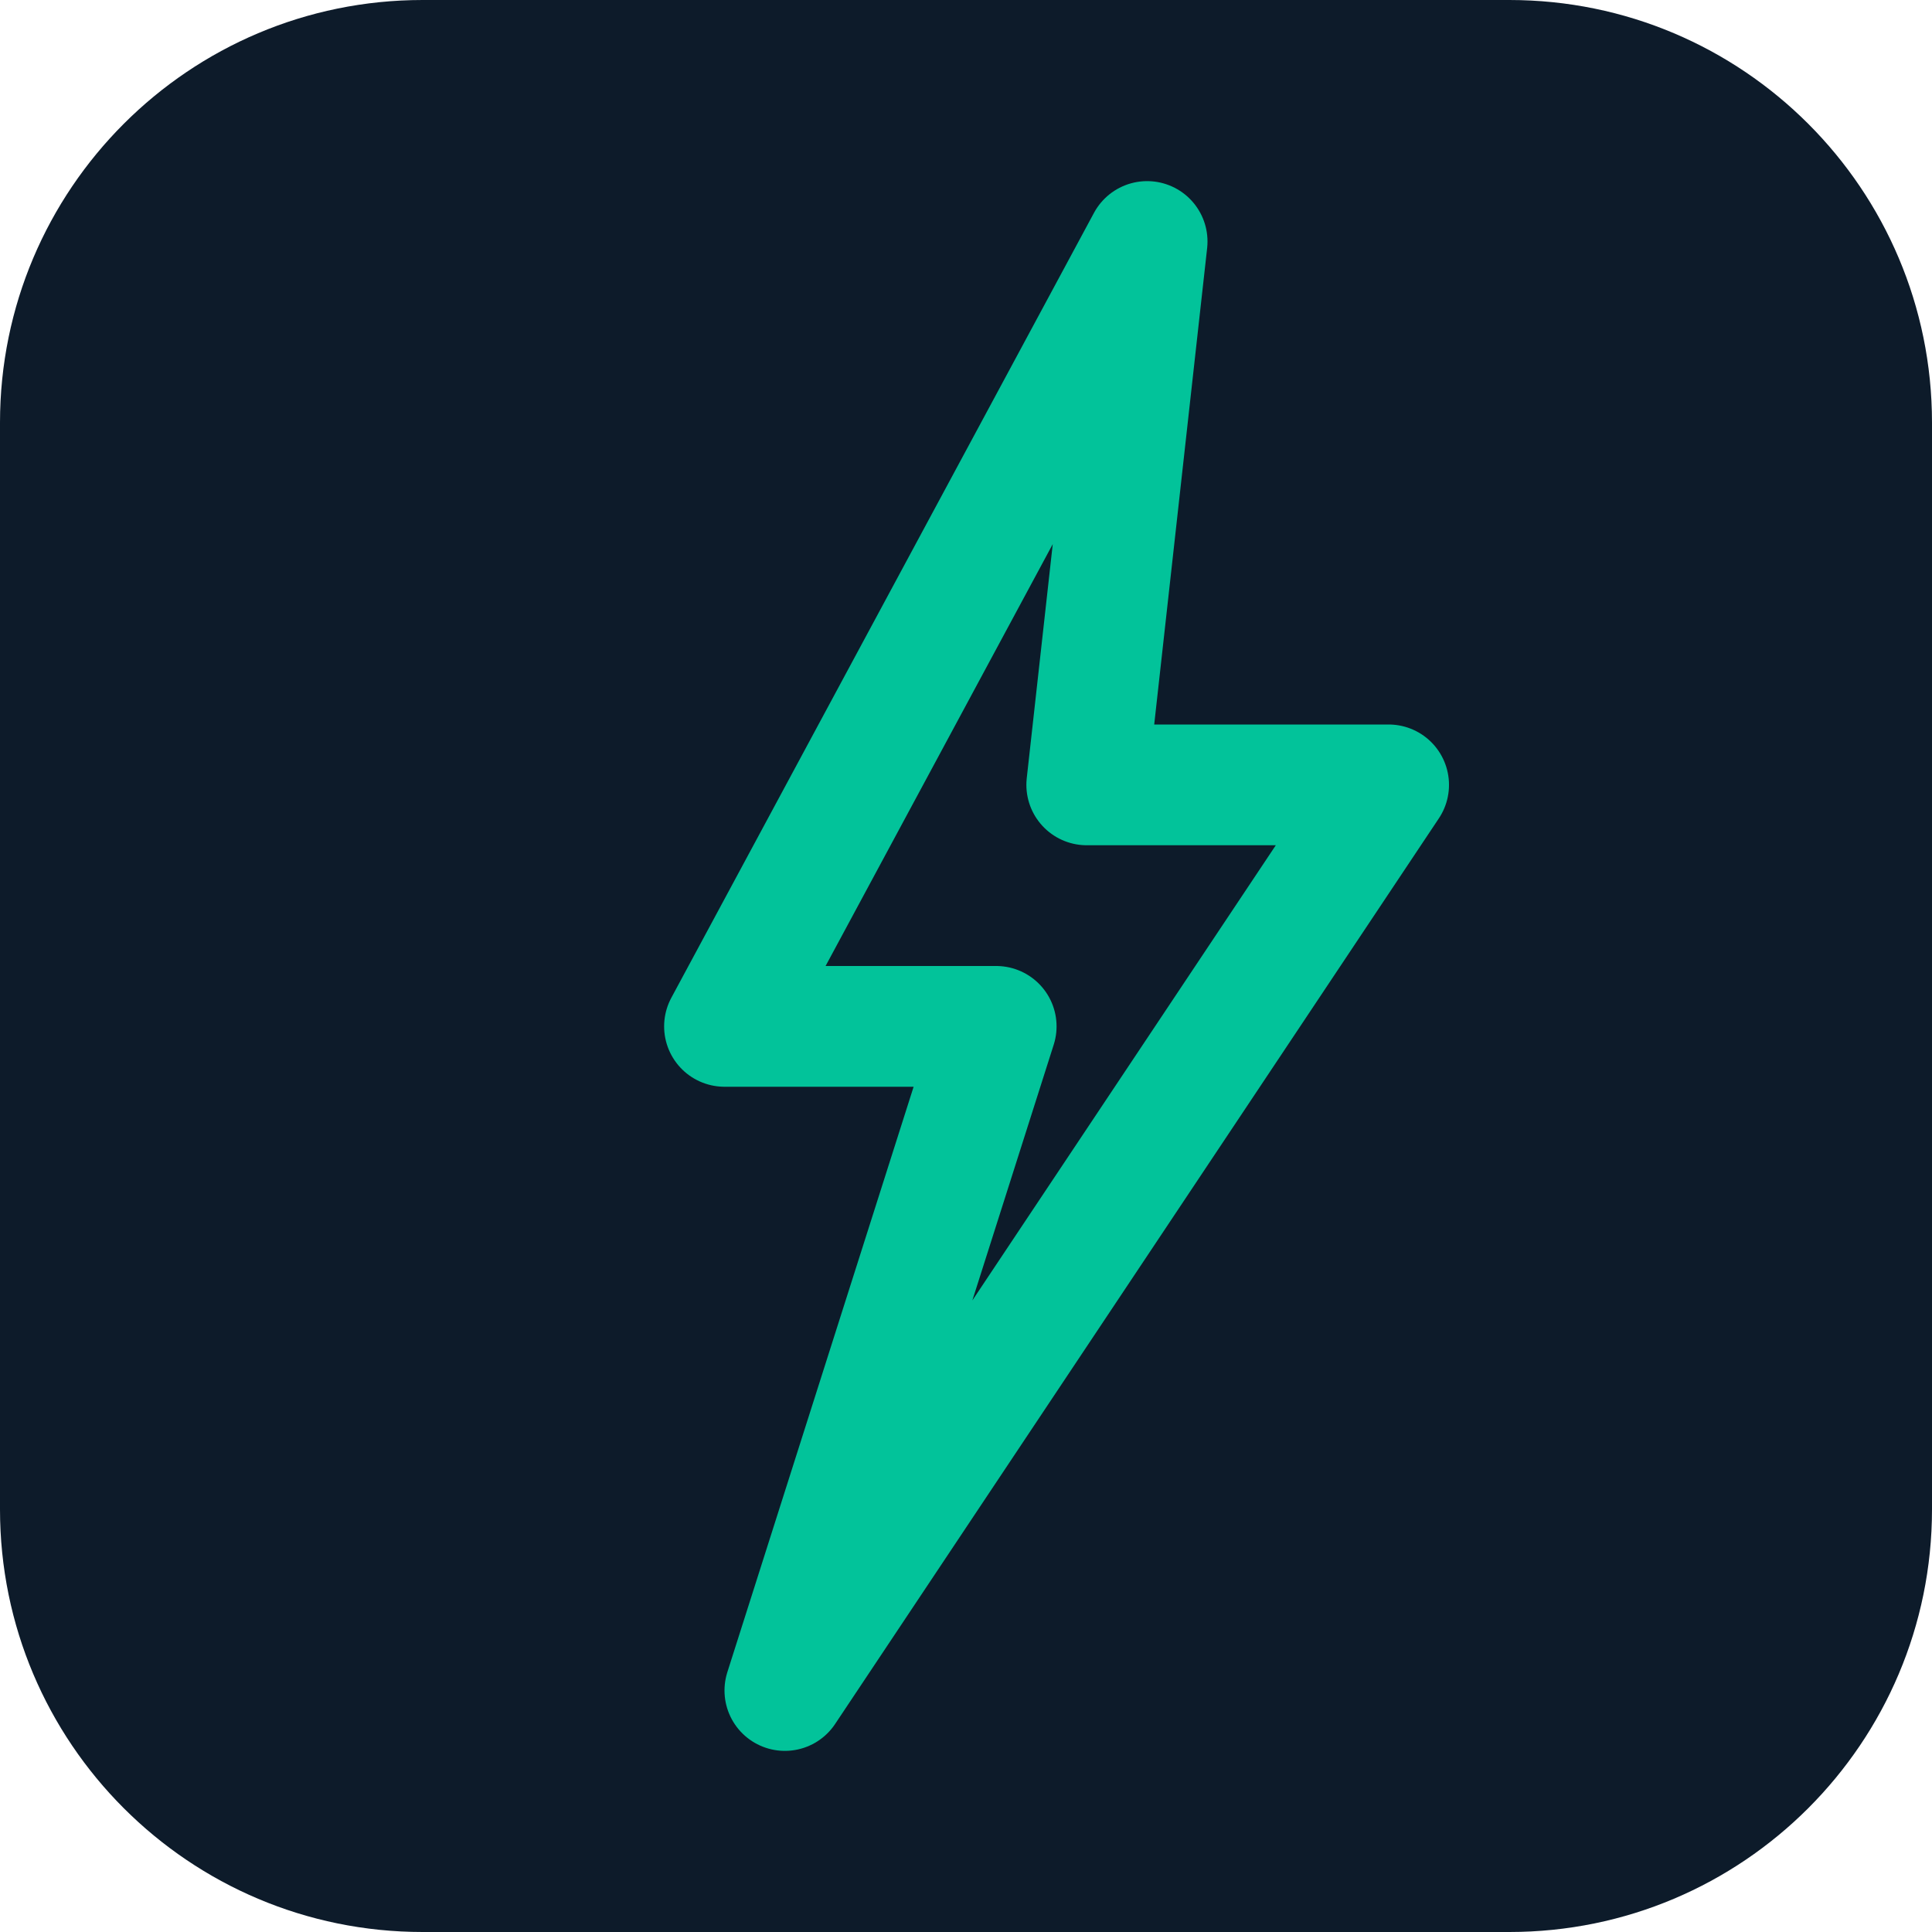
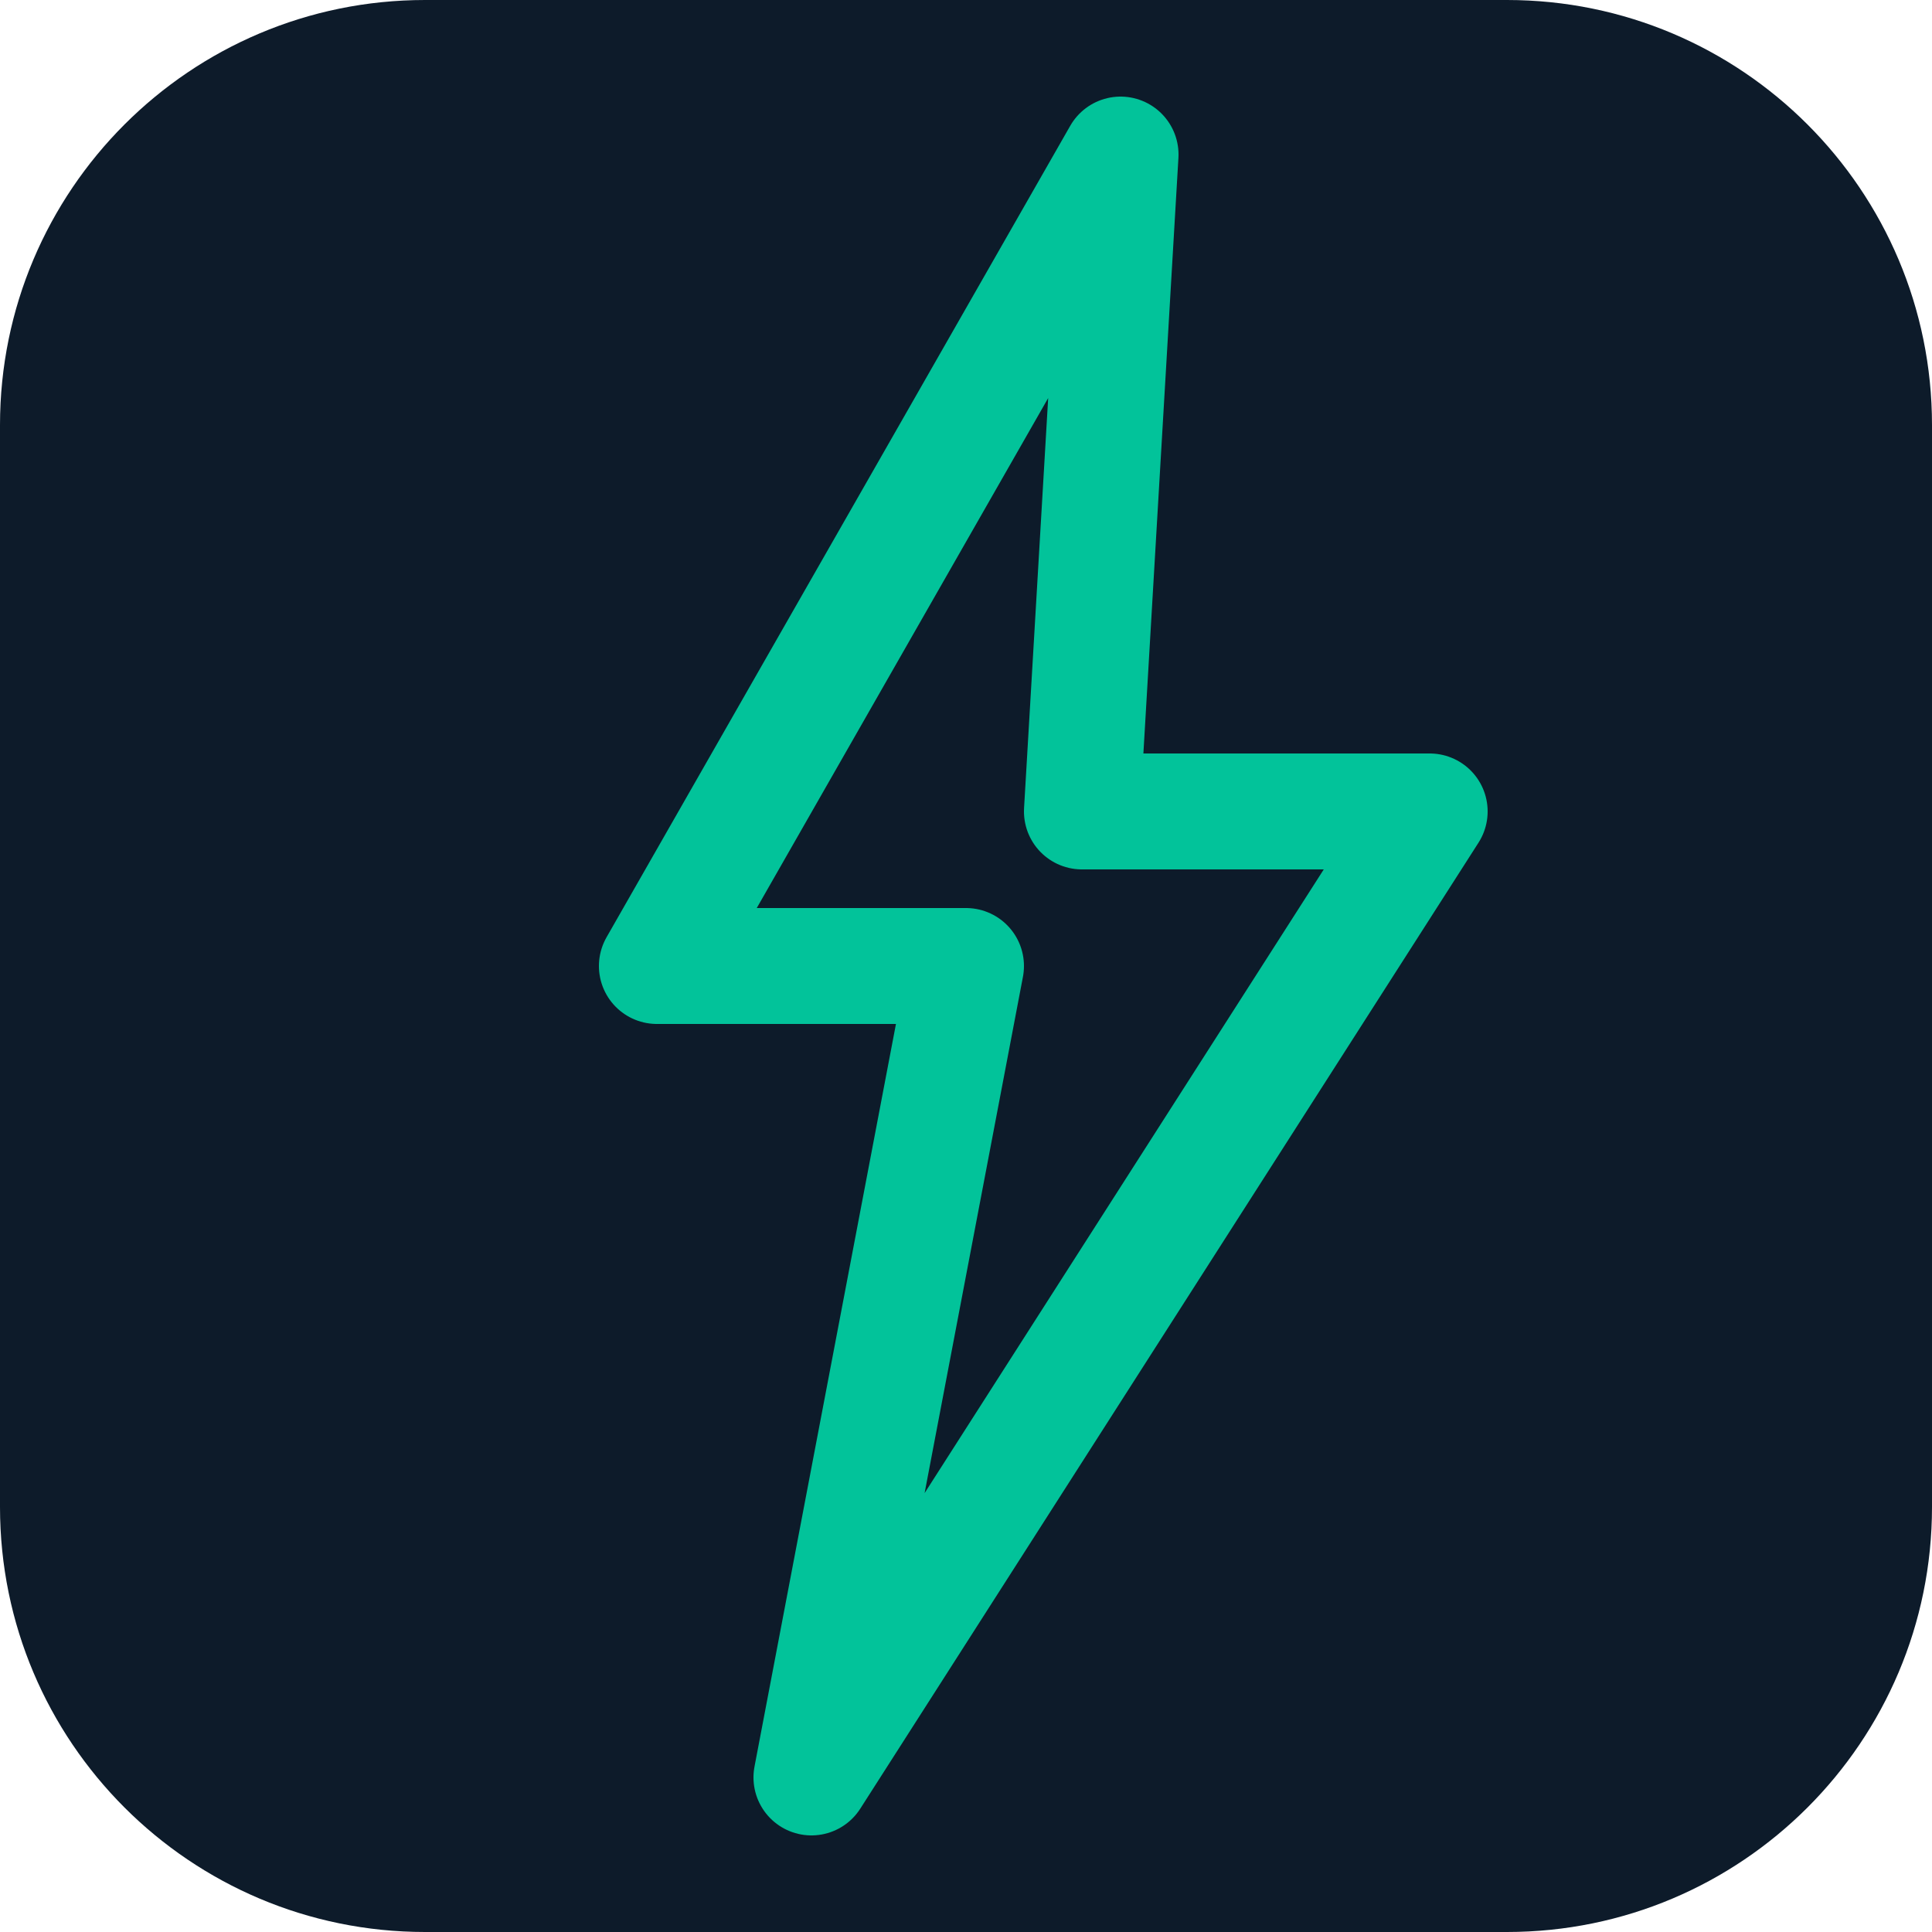
- <svg xmlns="http://www.w3.org/2000/svg" width="512" height="512" viewBox="0 0 512 512">
-   <rect width="512" height="512" rx="112" fill="#0D1B2A" />
-   <polyline points="304,64 192,272 264,272 208,448 368,208 288,208 304,64" fill="none" stroke="#02C39A" stroke-width="32" stroke-linecap="round" stroke-linejoin="round" />
+ <svg xmlns="http://www.w3.org/2000/svg" width="512" height="512" viewBox="0 0 100 100">
+   <rect width="100" height="100" rx="22" fill="#0D1B2A" />
+   <polyline points="58,8 34,50 50,50 42,92 74,42 56,42 58,8" fill="none" stroke="#02C39A" stroke-width="6" stroke-linecap="round" stroke-linejoin="round" />
</svg>
